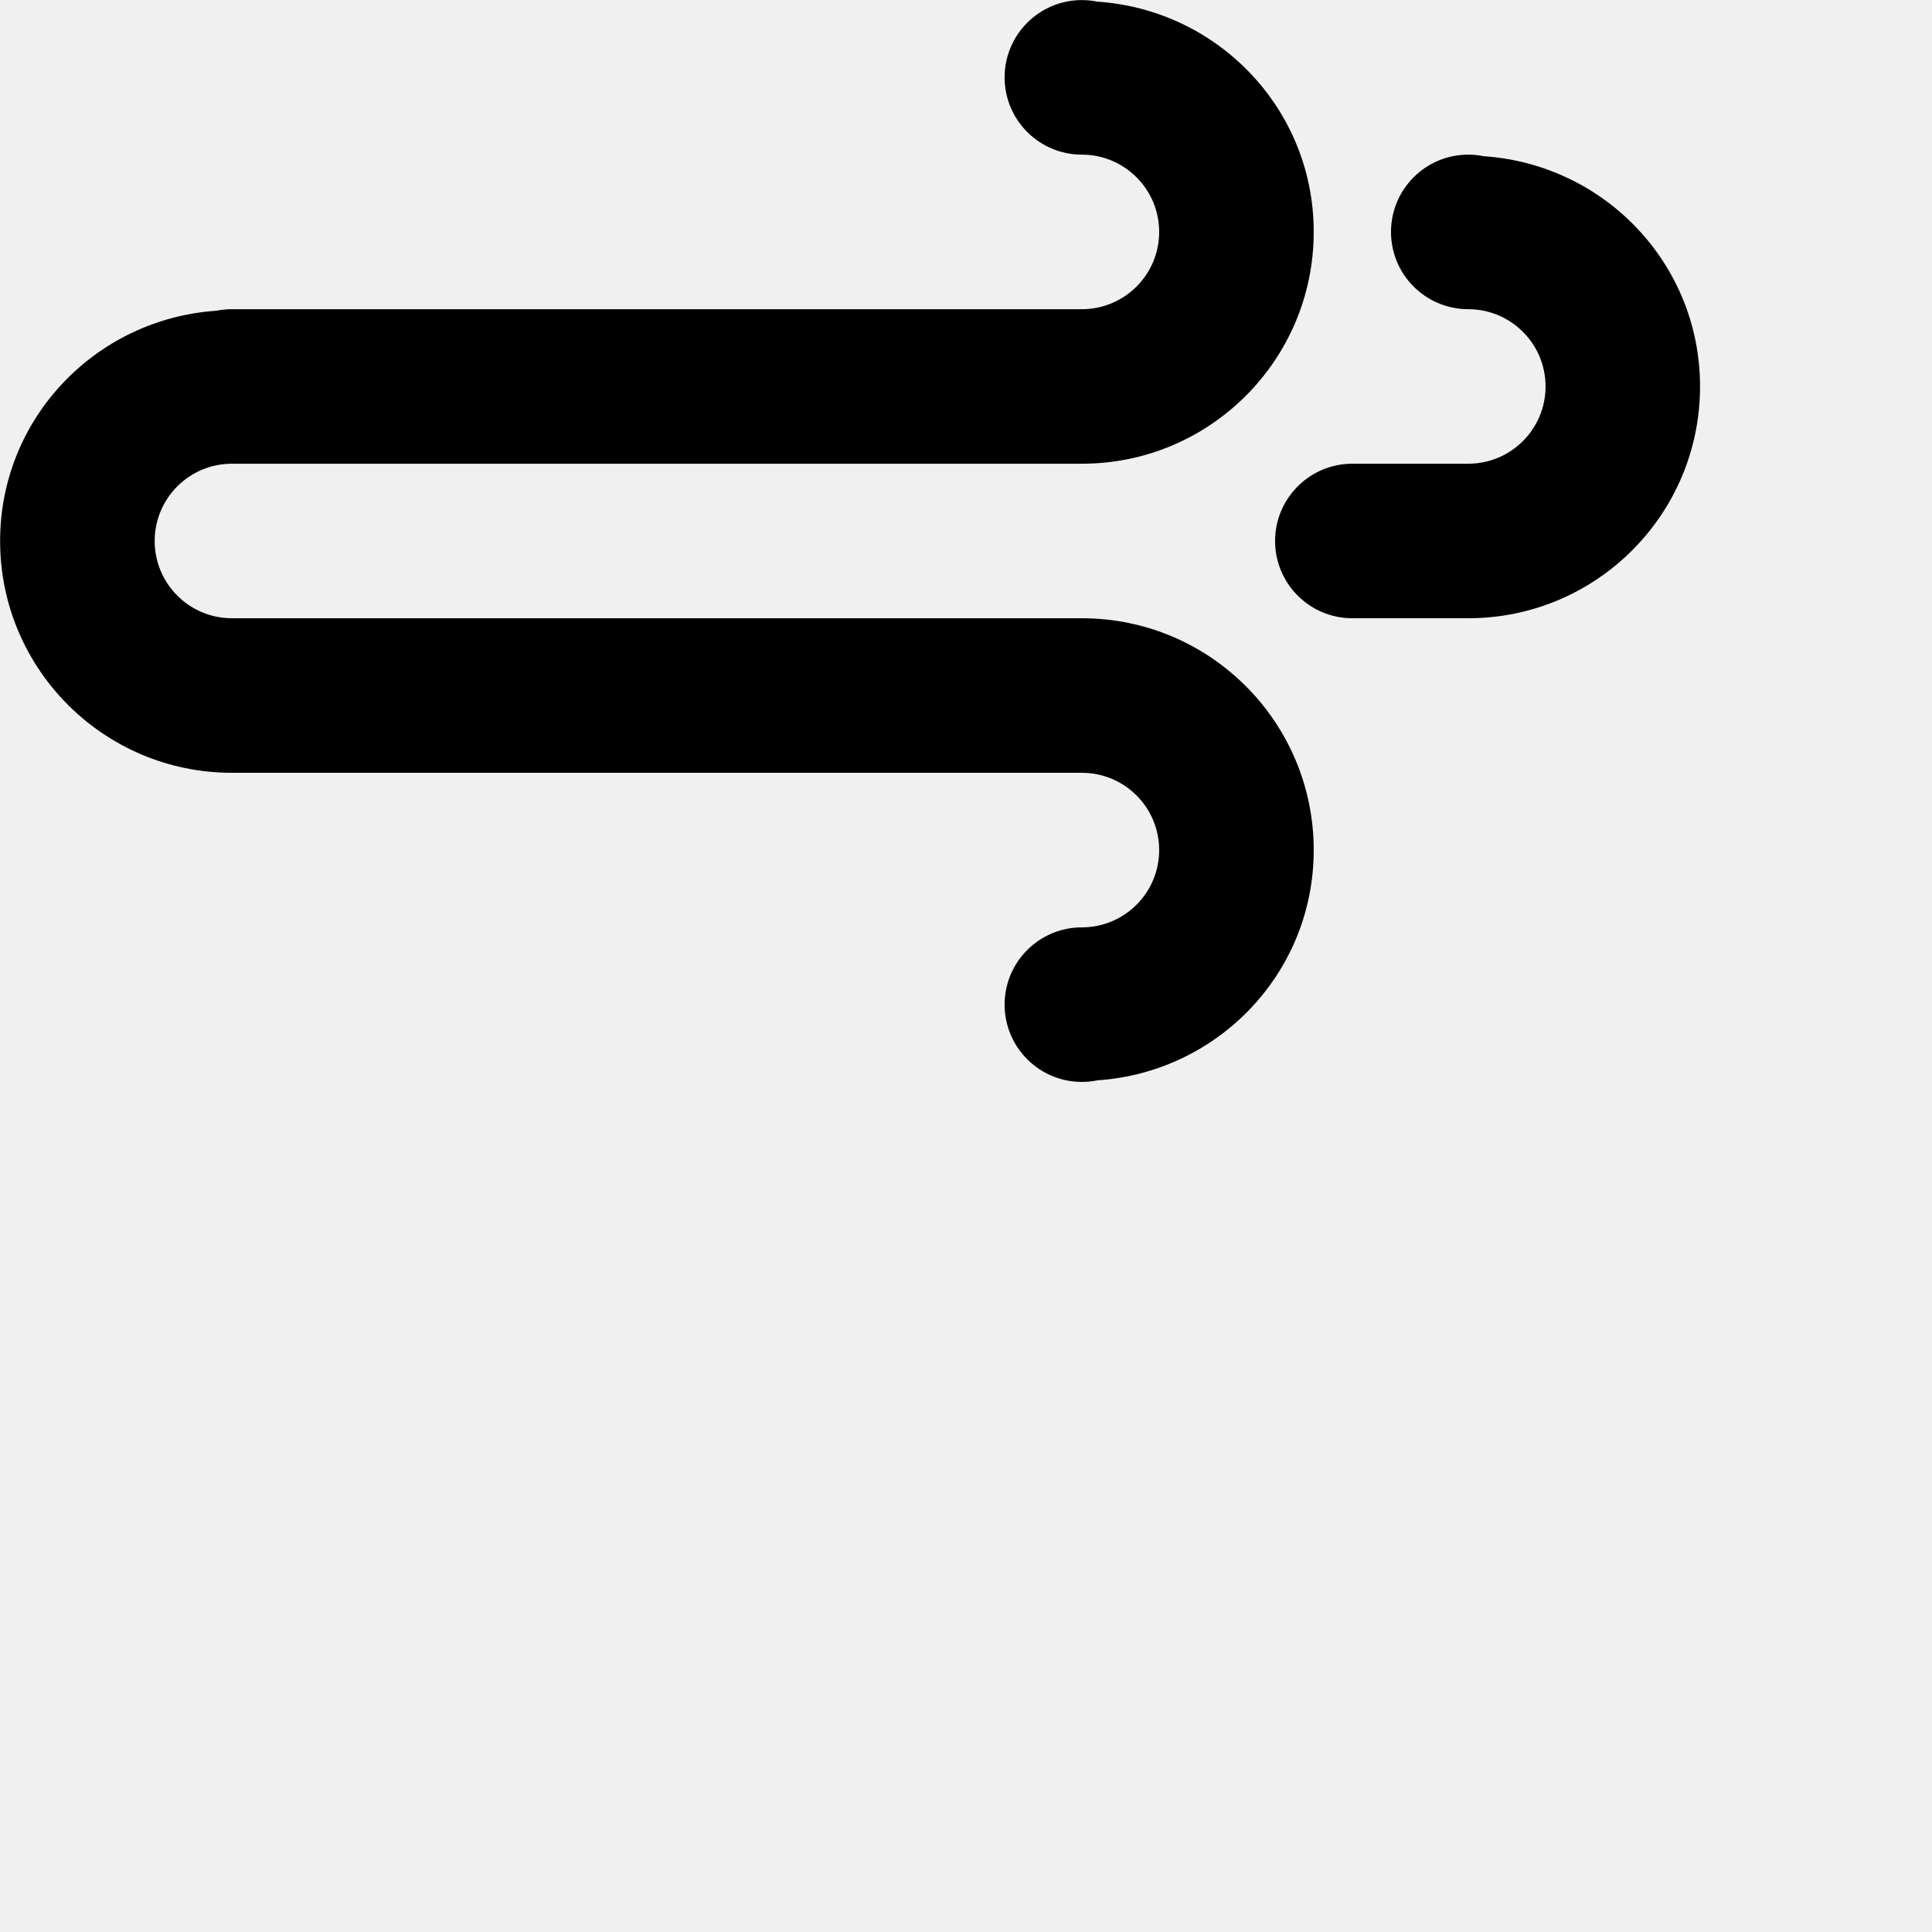
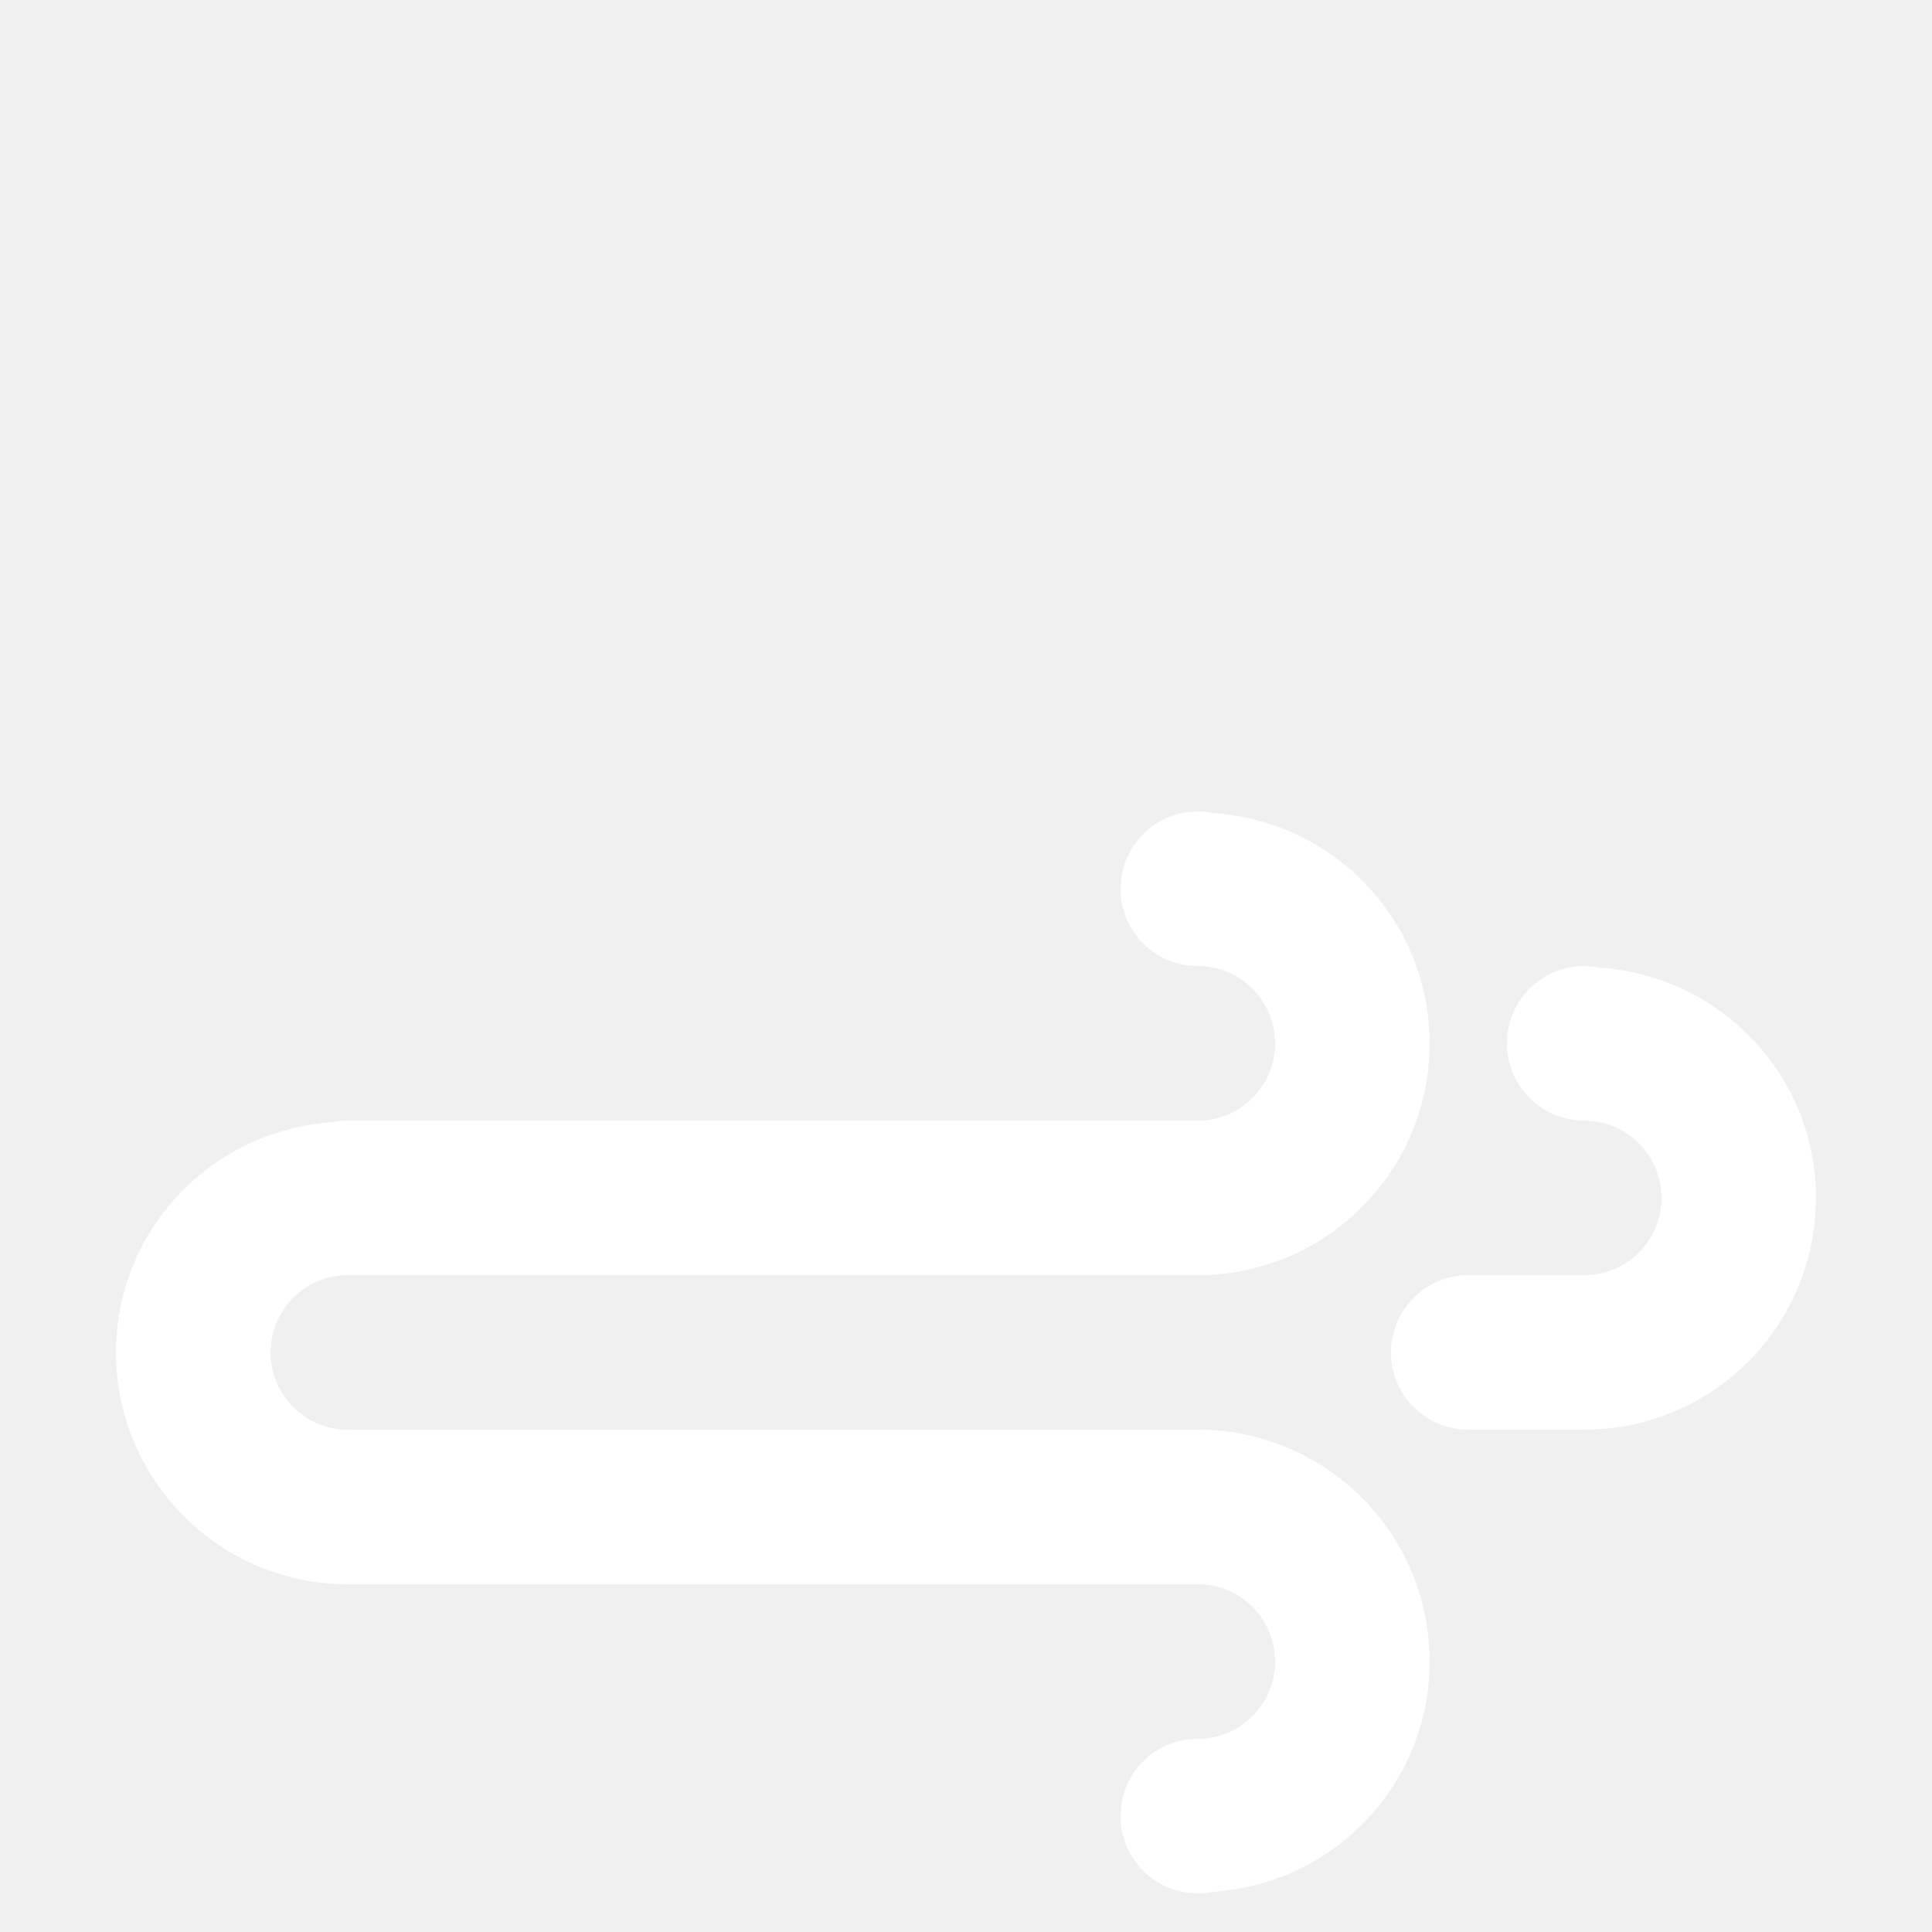
- <svg xmlns="http://www.w3.org/2000/svg" version="1.1" id="Layer_1" x="0px" y="0px" width="100px" height="100px" viewBox="28 36 50 50" enable-background="new 0 0 100 100" xml:space="preserve">
-   <path fill="#00000" fill-rule="evenodd" clip-rule="evenodd" d="M65.999,52L65.999,52h-3c-1.105,0-2-0.895-2-1.999s0.895-2,2-2h3  c1.104,0,2-0.896,2-1.999c0-1.105-0.896-2-2-2c-1.105,0-2-0.896-2-2s0.895-2,2-2c0.137,0,0.271,0.014,0.402,0.041  c3.121,0.211,5.596,2.783,5.596,5.959C71.997,49.314,69.312,52,65.999,52z M55.999,48.001h-2h-6.998H34.002  c-1.104,0-1.999,0.896-1.999,2S32.898,52,34.002,52h2h3.999h3h4h3h3.998h2c3.314,0,6,2.687,6,6c0,3.176-2.475,5.748-5.596,5.959  C56.272,63.986,56.138,64,55.999,64c-1.104,0-2-0.896-2-2c0-1.105,0.896-2,2-2c1.105,0,2-0.896,2-2s-0.895-2-2-2h-2h-3.998h-3h-4h-3  h-3.999h-2c-3.313,0-5.999-2.686-5.999-5.999c0-3.175,2.475-5.747,5.596-5.959c0.131-0.026,0.266-0.04,0.403-0.04l0,0h12.999h6.998  h2c1.105,0,2-0.896,2-2s-0.895-2-2-2c-1.104,0-2-0.895-2-2c0-1.104,0.896-2,2-2c0.139,0,0.273,0.015,0.404,0.041  c3.121,0.211,5.596,2.783,5.596,5.959C61.999,45.314,59.313,48.001,55.999,48.001z" />
+ <svg xmlns="http://www.w3.org/2000/svg" version="1.1" id="Layer_1" x="0px" y="0px" width="100px" height="100px" viewBox="25 25 50 30" enable-background="new 0 0 100 100" xml:space="preserve">
+   <path fill="#FFFFFF" fill-rule="evenodd" clip-rule="evenodd" d="M65.999,52L65.999,52h-3c-1.105,0-2-0.895-2-1.999s0.895-2,2-2h3  c1.104,0,2-0.896,2-1.999c0-1.105-0.896-2-2-2c-1.105,0-2-0.896-2-2s0.895-2,2-2c0.137,0,0.271,0.014,0.402,0.041  c3.121,0.211,5.596,2.783,5.596,5.959C71.997,49.314,69.312,52,65.999,52z M55.999,48.001h-2h-6.998H34.002  c-1.104,0-1.999,0.896-1.999,2S32.898,52,34.002,52h2h3.999h3h4h3h3.998h2c3.314,0,6,2.687,6,6c0,3.176-2.475,5.748-5.596,5.959  C56.272,63.986,56.138,64,55.999,64c-1.104,0-2-0.896-2-2c0-1.105,0.896-2,2-2c1.105,0,2-0.896,2-2s-0.895-2-2-2h-2h-3.998h-3h-4h-3  h-3.999h-2c-3.313,0-5.999-2.686-5.999-5.999c0-3.175,2.475-5.747,5.596-5.959c0.131-0.026,0.266-0.04,0.403-0.04l0,0h12.999h6.998  h2c1.105,0,2-0.896,2-2s-0.895-2-2-2c-1.104,0-2-0.895-2-2c0-1.104,0.896-2,2-2c0.139,0,0.273,0.015,0.404,0.041  c3.121,0.211,5.596,2.783,5.596,5.959C61.999,45.314,59.313,48.001,55.999,48.001z" />
</svg>
